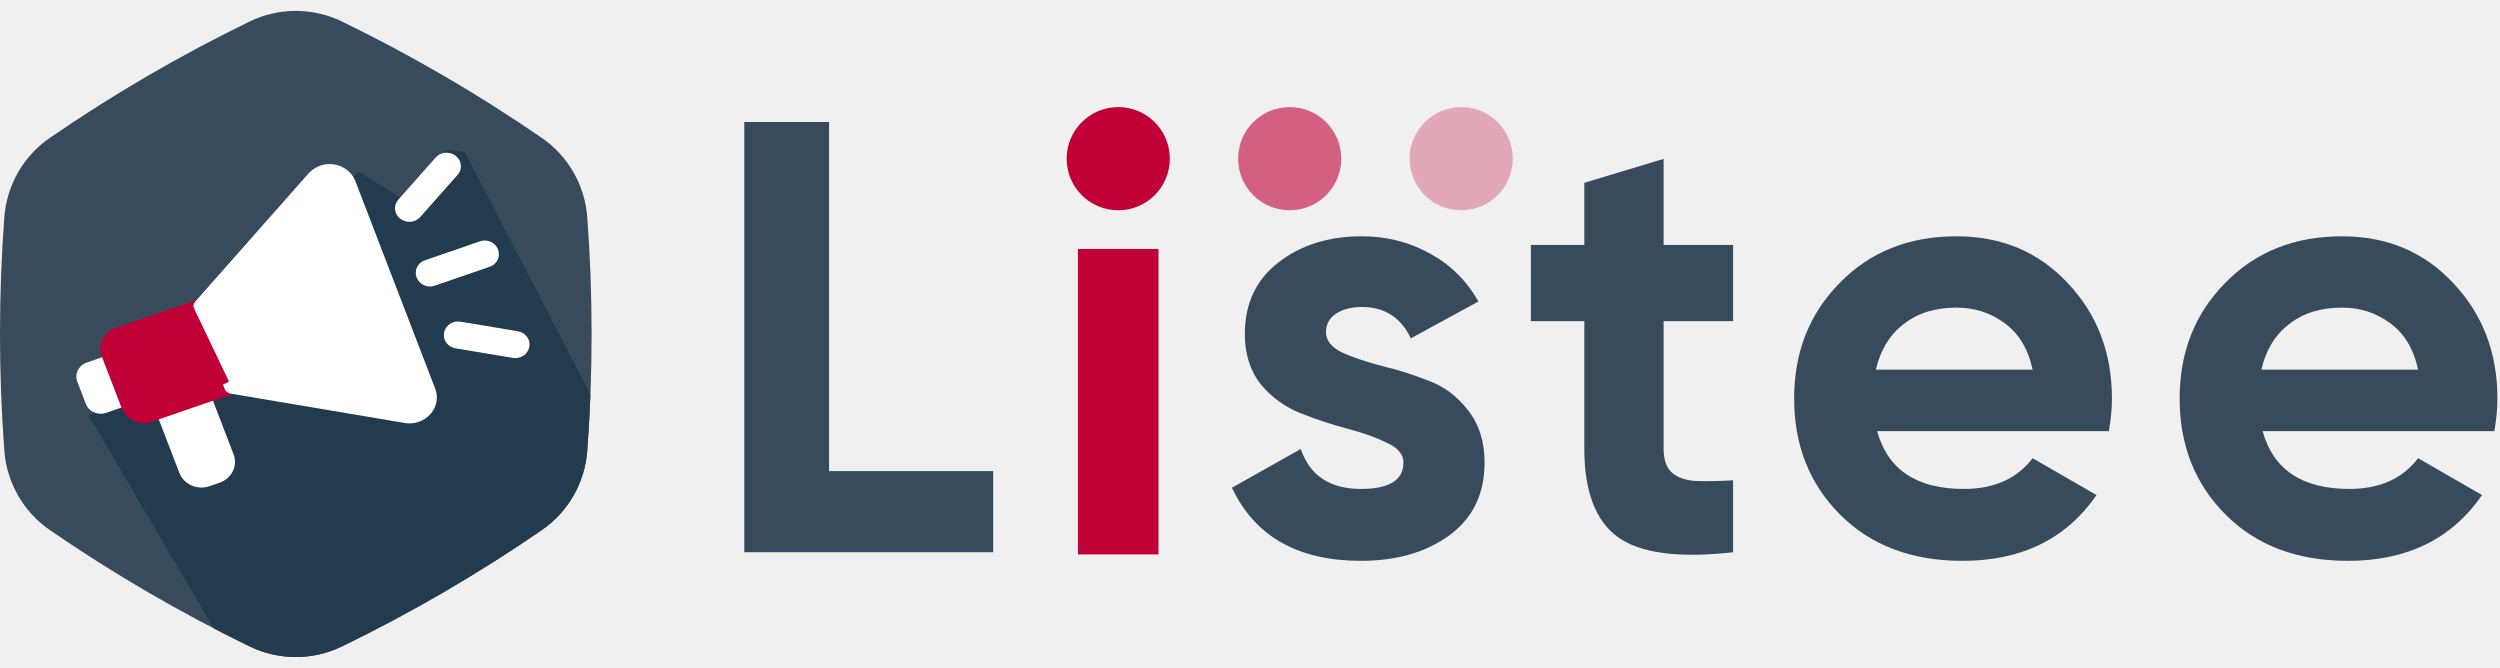
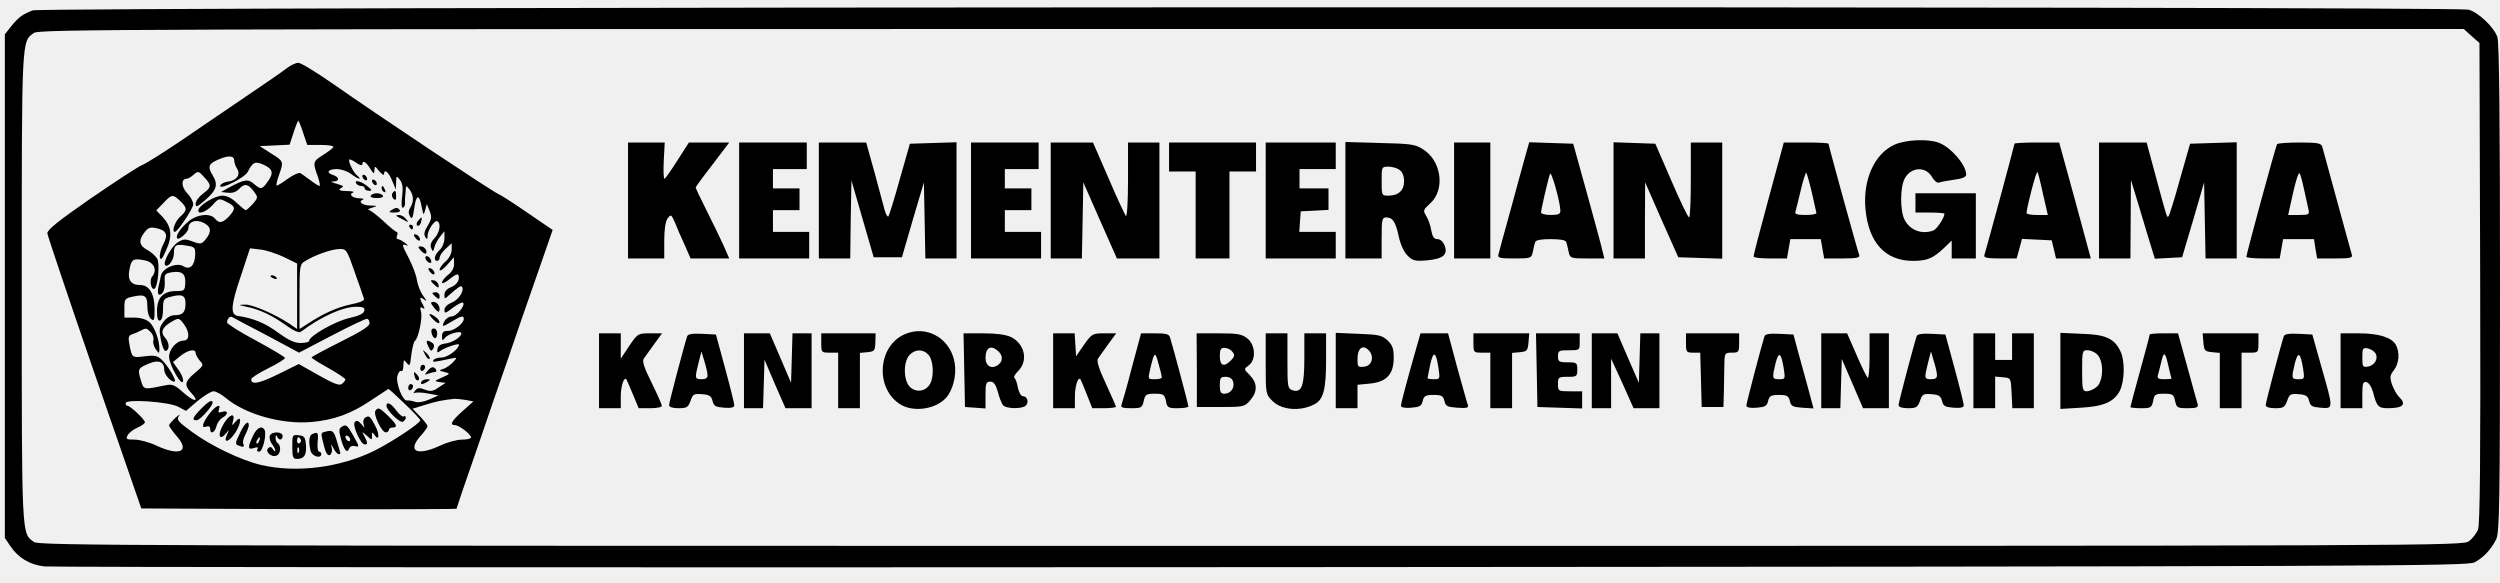
- <svg xmlns="http://www.w3.org/2000/svg" width="131" height="35" viewBox="0 0 131 35" fill="none">
-   <path d="M13.075 33.87C14.606 34.615 16.394 34.615 17.925 33.87C21.555 32.105 25.05 30.07 28.38 27.782C29.769 26.829 30.648 25.297 30.773 23.617C31.076 19.545 31.076 15.455 30.773 11.383C30.648 9.703 29.769 8.172 28.38 7.218C25.05 4.93 21.555 2.895 17.925 1.13C16.394 0.385 14.606 0.385 13.075 1.13C9.445 2.895 5.95 4.93 2.62 7.218C1.231 8.171 0.352 9.703 0.227 11.383C-0.076 15.455 -0.076 19.545 0.227 23.617C0.352 25.297 1.231 26.828 2.62 27.782C5.95 30.07 9.445 32.105 13.075 33.87Z" fill="#374B5C" />
-   <mask id="mask0_1420_1911" style="mask-type:alpha" maskUnits="userSpaceOnUse" x="0" y="0" width="31" height="35">
-     <path d="M13.075 33.87C14.606 34.615 16.394 34.615 17.925 33.87C21.555 32.105 25.05 30.07 28.38 27.782C29.769 26.829 30.648 25.297 30.773 23.617C31.076 19.545 31.076 15.455 30.773 11.383C30.648 9.703 29.769 8.172 28.38 7.218C25.05 4.93 21.555 2.895 17.925 1.13C16.394 0.385 14.606 0.385 13.075 1.13C9.445 2.895 5.95 4.93 2.62 7.218C1.231 8.171 0.352 9.703 0.227 11.383C-0.076 15.455 -0.076 19.545 0.227 23.617C0.352 25.297 1.231 26.828 2.62 27.782C5.95 30.07 9.445 32.105 13.075 33.87Z" fill="#374B5C" />
-   </mask>
-   <g mask="url(#mask0_1420_1911)">
-     <path d="M14.893 39.208L4.666 21.815L18.796 8.984L21.21 10.489L23.366 7.869L24.344 7.947L34.981 28.463L14.893 39.208Z" fill="#233B4F" />
+ <svg xmlns="http://www.w3.org/2000/svg" version="1.0" width="1035pt" height="241pt" viewBox="0 0 1035 241" preserveAspectRatio="xMidYMid meet">
+   <g transform="translate(0,241) scale(0.1,-0.1)" fill="#000000" stroke="none">
+     <path d="M135 2367 c-42 -17 -57 -27 -88 -65 l-27 -34 0 -1042 0 -1043 23 -34 c32 -48 80 -77 140 -84 29 -3 2297 -5 5042 -3 4621 3 4992 4 5020 20 37 20 68 53 89 95 14 29 16 132 16 1042 0 687 -3 1019 -11 1038 -15 42 -79 102 -119 113 -55 15 -10046 12 -10085 -3z m10097 -106 l33 -29 3 -994 c2 -732 -1 -1000 -9 -1021 -7 -15 -23 -37 -37 -47 -24 -20 -69 -20 -5041 -20 -4622 0 -5018 1 -5040 16 -52 37 -51 9 -51 1054 0 1045 -1 1017 51 1054 22 15 418 16 5041 16 l5018 0 32 -29z" />
+     <path d="M1185 2126 c-16 -13 -95 -67 -175 -121 -80 -54 -199 -136 -266 -181 -67 -45 -136 -89 -155 -97 -19 -8 -115 -71 -214 -139 -133 -92 -180 -130 -179 -144 1 -10 89 -271 195 -579 l194 -560 653 -3 c358 -1 652 0 652 2 0 2 36 109 81 237 44 129 104 304 134 389 29 85 82 239 118 341 l65 187 -104 71 c-56 39 -111 74 -121 78 -22 8 -508 332 -683 455 -69 48 -134 88 -145 88 -11 0 -33 -11 -50 -24z m70 -266 l17 -50 54 0 c30 0 54 -3 54 -8 0 -4 -18 -18 -40 -32 -45 -28 -46 -31 -25 -89 8 -22 11 -41 8 -41 -3 0 -20 10 -37 23 -17 13 -36 26 -42 30 -6 4 -30 -7 -54 -24 -23 -17 -43 -29 -45 -27 -2 2 2 22 10 43 20 57 20 57 -33 90 l-47 30 62 3 62 3 16 49 c9 28 18 50 20 50 2 0 11 -22 20 -50z m-285 -116 c0 -8 5 -23 12 -33 15 -25 -3 -49 -39 -53 -15 -2 -28 -9 -31 -16 -7 -22 102 32 114 57 20 40 30 44 63 30 41 -18 45 -35 20 -70 -24 -34 -29 -35 -58 -10 -24 21 -39 19 -104 -16 l-32 -18 29 -3 c19 -2 34 3 47 17 22 23 37 20 61 -13 17 -23 16 -25 -5 -50 -13 -14 -26 -26 -29 -26 -4 0 -21 14 -38 30 -19 19 -41 30 -59 30 -29 0 -92 -36 -99 -57 -7 -24 29 -13 57 17 27 30 28 30 59 14 38 -18 39 -28 10 -60 -27 -28 -41 -30 -58 -9 -20 24 -74 18 -109 -11 -34 -28 -56 -62 -47 -71 8 -8 46 27 46 42 0 27 28 38 60 24 34 -16 38 -37 12 -69 -17 -21 -21 -22 -54 -10 -32 12 -40 11 -63 -4 -26 -17 -62 -83 -51 -94 12 -11 36 22 36 49 0 35 8 40 53 32 34 -5 36 -8 35 -39 -2 -44 -22 -63 -49 -46 -27 17 -87 -8 -93 -40 -3 -13 -7 -35 -11 -50 -3 -16 -1 -28 4 -28 16 0 25 22 23 56 -2 29 1 32 30 37 42 6 57 -6 55 -46 -2 -30 -4 -32 -38 -32 -53 0 -79 -27 -79 -82 0 -31 4 -43 13 -40 7 2 12 21 12 47 0 41 2 44 34 52 46 12 60 5 59 -32 -1 -34 -12 -45 -47 -45 -14 0 -32 -11 -44 -27 -18 -24 -19 -34 -11 -75 5 -26 14 -47 19 -46 18 3 17 34 -1 54 -22 24 -12 46 30 69 25 14 28 14 46 -10 26 -34 26 -70 0 -70 -28 0 -60 -35 -60 -67 0 -33 53 -126 58 -101 2 9 -7 31 -20 48 l-22 31 29 24 c32 26 65 33 65 13 0 -6 8 -20 17 -31 17 -18 17 -20 -20 -51 -43 -36 -45 -51 -15 -83 37 -39 11 -38 -33 2 -35 31 -46 36 -73 30 -94 -19 -90 -20 -103 21 -14 46 -12 50 34 69 40 17 63 7 63 -26 0 -19 25 -49 42 -49 13 0 -28 69 -55 93 -17 15 -30 17 -68 12 -52 -7 -53 -6 -63 48 -6 31 -4 38 11 43 10 3 26 10 35 15 23 12 24 12 43 -7 8 -9 13 -24 10 -33 -3 -9 2 -26 10 -37 14 -19 14 -19 15 1 0 37 -20 92 -41 111 -14 12 -36 19 -63 19 l-41 0 0 40 c0 37 2 40 35 47 50 11 60 4 60 -40 0 -23 6 -45 15 -52 13 -11 15 -6 15 39 0 65 -22 101 -60 101 -38 0 -53 21 -44 65 8 42 16 47 64 37 38 -8 52 -40 30 -67 -13 -15 -4 -59 10 -50 14 9 22 102 11 124 -7 11 -25 28 -41 36 -34 18 -38 40 -11 74 15 19 23 22 50 16 41 -9 48 -28 26 -68 -9 -18 -15 -42 -13 -52 3 -15 10 -8 26 30 27 58 22 97 -15 137 l-26 27 29 30 c35 37 39 38 70 9 30 -29 30 -39 -1 -66 -20 -18 -36 -62 -21 -62 11 0 76 97 76 114 0 11 -11 32 -25 46 -25 26 -26 60 -2 60 6 0 19 8 29 17 18 16 20 15 43 -10 32 -34 31 -42 -5 -69 -16 -12 -30 -30 -30 -41 0 -17 5 -15 39 14 49 43 55 65 31 104 -22 36 -17 48 30 67 39 16 60 13 60 -8z m508 -10 c12 -8 22 -10 22 -5 0 19 15 12 32 -16 15 -24 18 -25 18 -8 1 19 2 19 20 -4 11 -13 20 -18 20 -12 0 24 19 9 33 -26 l16 -38 1 30 c1 29 1 29 16 10 11 -15 13 -33 9 -67 -4 -28 -3 -48 2 -48 5 0 10 8 10 18 -1 9 0 31 2 47 2 29 2 29 16 11 18 -24 19 -50 4 -75 -8 -12 -9 -23 -2 -36 9 -15 12 -9 18 33 8 58 21 60 31 4 7 -34 8 -35 14 -12 l7 25 12 -29 c9 -24 8 -33 -8 -60 -14 -22 -17 -36 -11 -46 8 -13 10 -12 10 3 0 24 30 68 41 61 16 -10 9 -47 -12 -70 -15 -16 -19 -29 -14 -41 8 -17 8 -17 13 2 2 11 13 31 23 44 l19 24 0 -30 c0 -17 -9 -38 -20 -48 -21 -19 -27 -45 -10 -45 6 0 10 6 10 13 0 8 11 24 25 37 l25 23 0 -26 c0 -16 -10 -36 -25 -49 -14 -12 -25 -28 -25 -35 0 -7 13 1 30 19 l29 33 1 -27 c0 -17 -9 -34 -25 -46 -14 -11 -25 -25 -25 -32 0 -6 14 0 32 15 20 17 34 23 36 16 7 -20 -7 -41 -33 -51 -15 -6 -25 -17 -25 -30 0 -19 1 -19 19 -2 39 34 50 42 54 34 10 -16 -15 -54 -43 -65 -18 -7 -30 -19 -30 -30 0 -16 4 -15 35 9 20 15 38 24 42 21 11 -11 -27 -57 -47 -57 -11 0 -24 -9 -30 -20 -13 -25 -9 -25 32 0 37 22 48 25 48 10 0 -19 -40 -50 -65 -50 -19 0 -25 -5 -25 -22 0 -19 2 -20 13 -6 12 16 67 31 67 18 0 -15 -36 -38 -65 -42 -20 -2 -31 -9 -34 -23 -2 -15 0 -17 10 -9 18 14 79 35 79 27 0 -18 -47 -53 -71 -53 -15 0 -31 -5 -34 -10 -7 -11 -2 -10 70 5 29 6 29 6 11 -14 -10 -11 -28 -24 -40 -28 -20 -6 -20 -7 4 -13 25 -7 25 -7 -10 -23 -33 -14 -33 -15 -10 -19 l25 -3 -29 -19 c-23 -16 -33 -18 -57 -9 -23 9 -31 8 -41 -5 -7 -9 -8 -13 -2 -9 6 3 31 3 55 -2 l44 -8 -38 -17 c-24 -10 -47 -14 -60 -9 -12 4 -26 6 -32 5 -18 -3 -47 72 -40 101 4 15 11 24 16 21 5 -3 9 7 9 23 1 25 2 26 14 10 12 -15 14 -11 19 35 4 28 10 54 15 57 14 10 32 95 25 120 -5 18 -3 22 6 16 10 -6 11 -3 2 13 -16 29 -14 37 6 21 11 -9 10 -4 -5 16 -12 17 -23 46 -26 65 -2 19 -18 61 -35 94 -25 47 -28 57 -14 52 15 -5 15 -4 -1 9 -11 8 -24 15 -29 15 -5 0 -7 7 -3 15 3 8 2 15 -2 15 -4 0 -29 20 -55 45 -27 25 -54 45 -60 46 -7 1 -1 5 13 9 24 8 24 8 -7 9 -33 1 -52 16 -31 24 7 3 1 6 -14 6 -29 1 -46 16 -26 24 7 3 -5 6 -27 6 -29 1 -36 4 -25 11 13 8 13 9 0 14 -45 14 -45 14 -27 15 23 1 22 18 -3 26 -32 10 -23 25 14 25 18 0 45 -9 59 -20 27 -21 51 -28 26 -7 -18 14 -42 67 -31 67 4 0 18 -7 30 -16z m-303 -388 l55 -27 0 -136 0 -135 -32 22 c-61 40 -153 80 -183 79 -30 -1 -30 -1 5 -9 53 -10 107 -36 163 -76 33 -24 55 -33 62 -28 85 64 174 104 231 104 28 0 35 -4 32 -17 -2 -11 -22 -21 -63 -30 -57 -13 -165 -74 -165 -94 0 -5 -16 -9 -35 -9 -26 0 -51 12 -94 43 -52 39 -103 60 -166 69 -32 5 -30 42 12 165 l38 115 42 -5 c24 -2 68 -17 98 -31z m294 -64 c19 -53 36 -102 38 -109 3 -7 -17 -16 -54 -23 -57 -12 -117 -39 -180 -81 l-33 -21 0 134 c0 127 1 134 23 147 38 24 110 50 142 50 29 1 31 -2 64 -97z m-367 -259 l136 -73 134 70 c74 39 140 70 147 70 6 0 11 -8 11 -18 0 -13 -34 -34 -120 -77 -66 -33 -120 -62 -120 -65 0 -3 32 -23 70 -44 39 -22 70 -43 70 -47 0 -3 -6 -12 -14 -18 -10 -9 -32 -1 -96 35 l-83 47 -87 -43 c-80 -39 -110 -44 -110 -20 0 6 32 26 70 45 39 19 70 39 70 43 0 4 -54 36 -120 72 -66 35 -120 69 -120 75 0 14 11 27 20 23 3 -2 67 -36 142 -75z m574 -285 c35 -33 64 -64 64 -68 0 -12 -113 -87 -188 -125 -143 -71 -324 -94 -471 -60 -85 20 -211 81 -289 139 -56 41 -62 49 -51 64 8 9 1 6 -14 -7 -15 -14 -27 -28 -27 -32 0 -5 14 -24 31 -44 57 -64 14 -85 -83 -40 -29 14 -70 25 -91 25 -34 0 -37 2 -28 19 6 10 24 24 41 31 16 7 30 17 30 22 0 11 -61 68 -72 68 -5 0 -8 5 -8 11 0 18 178 6 218 -15 l32 -17 48 41 c27 22 56 40 66 40 10 0 32 -12 50 -27 81 -68 232 -111 356 -100 92 8 164 34 245 89 39 26 72 47 73 48 2 0 33 -28 68 -62z m253 16 l31 -6 -45 -40 c-46 -41 -55 -58 -31 -58 16 0 66 -38 66 -51 0 -5 -17 -9 -37 -9 -21 0 -62 -11 -91 -25 -95 -44 -137 -24 -82 39 17 18 30 37 30 42 0 4 -14 22 -31 40 l-31 32 49 15 c43 14 76 21 124 26 9 0 31 -2 48 -5z" />
+     <path d="M1500 1681 c0 -5 5 -13 10 -16 6 -3 10 -2 10 4 0 5 -4 13 -10 16 -5 3 -10 2 -10 -4z" />
+     <path d="M1540 1661 c0 -5 5 -13 10 -16 6 -3 10 -2 10 4 0 5 -4 13 -10 16 -5 3 -10 2 -10 -4z" />
+     <path d="M1475 1650 c3 -5 13 -10 21 -10 8 0 14 -4 14 -10 0 -5 8 -10 18 -10 14 0 12 4 -8 20 -26 21 -56 27 -45 10z" />
+     <path d="M1580 1631 c0 -6 4 -13 10 -16 6 -3 7 1 4 9 -7 18 -14 21 -14 7z" />
+     <path d="M1624 1609 c-3 -6 -1 -16 5 -22 8 -8 11 -5 11 11 0 24 -5 28 -16 11z" />
+     <path d="M1535 1600 c-4 -6 7 -10 25 -10 18 0 29 4 25 10 -3 6 -15 10 -25 10 -10 0 -22 -4 -25 -10z" />
+     <path d="M1620 1540 c-12 -8 -9 -10 13 -10 16 0 26 4 22 10 -8 12 -16 12 -35 0z" />
+     <path d="M1641 1516 c2 -2 15 -9 29 -16 23 -12 24 -12 11 3 -7 10 -20 17 -29 17 -8 0 -13 -2 -11 -4z" />
+     <path d="M1731 1496 c-7 -8 -8 -17 -3 -20 6 -3 12 3 15 14 6 24 4 25 -12 6z" />
+     <path d="M1695 1470 c3 -5 8 -10 11 -10 2 0 4 5 4 10 0 6 -5 10 -11 10 -5 0 -7 -4 -4 -10z" />
+     <path d="M1720 1425 c7 -9 15 -13 17 -11 7 7 -7 26 -19 26 -6 0 -6 -6 2 -15z" />
+     <path d="M1740 1375 c7 -8 16 -15 21 -15 5 0 6 7 3 15 -4 8 -13 15 -21 15 -13 0 -13 -3 -3 -15z" />
+     <path d="M1762 1338 c2 -6 10 -14 16 -16 7 -2 10 2 6 12 -7 18 -28 22 -22 4z" />
+     <path d="M1780 1285 c7 -9 15 -13 17 -11 7 7 -7 26 -19 26 -6 0 -6 -6 2 -15z" />
+     <path d="M1794 1235 c8 -8 17 -15 20 -15 3 0 3 7 0 15 -4 8 -13 15 -21 15 -12 0 -12 -2 1 -15z" />
+     <path d="M1790 1196 c0 -2 7 -9 15 -16 12 -10 15 -10 15 4 0 9 -7 16 -15 16 -8 0 -15 -2 -15 -4z" />
+     <path d="M1797 1136 c10 -13 20 -20 21 -15 7 17 -7 39 -23 39 -14 0 -14 -3 2 -24z" />
+     <path d="M1793 1088 c12 -13 24 -19 26 -14 2 5 -4 15 -15 23 -28 21 -35 15 -11 -9z" />
+     <path d="M1787 1030 c3 -11 9 -20 14 -20 5 0 9 9 9 20 0 11 -6 20 -14 20 -9 0 -12 -7 -9 -20z" />
+     <path d="M1773 976 c10 -21 13 -22 21 -9 5 10 4 18 -5 24 -23 15 -28 10 -16 -15z" />
+     <path d="M1760 942 c6 -13 14 -21 18 -18 3 4 -2 14 -12 24 -18 16 -18 16 -6 -6z" />
+     <path d="M1740 884 c0 -8 5 -12 10 -9 6 3 10 10 10 16 0 5 -4 9 -10 9 -5 0 -10 -7 -10 -16z" />
+     <path d="M1769 873 c-12 -15 -12 -16 4 -10 10 4 23 7 28 7 6 0 7 5 4 10 -9 15 -21 12 -36 -7z" />
+     <path d="M1717 850 c3 -11 9 -17 15 -14 5 3 4 12 -3 20 -16 19 -18 18 -12 -6z" />
+     <path d="M1745 830 c-8 -13 5 -13 25 0 13 8 13 10 -2 10 -9 0 -20 -4 -23 -10z" />
+     <path d="M1690 804 c0 -8 5 -12 10 -9 6 3 10 10 10 16 0 5 -4 9 -10 9 -5 0 -10 -7 -10 -16z" />
+     <path d="M1120 1266 c0 -2 7 -7 16 -10 8 -3 12 -2 9 4 -6 10 -25 14 -25 6z" />
+     <path d="M832 717 c-35 -36 -39 -47 -18 -47 14 0 66 58 66 73 0 15 -18 5 -48 -26z" />
+     <path d="M1600 730 c0 -19 57 -73 68 -66 7 4 12 12 12 17 0 6 -4 8 -8 5 -5 -3 -19 8 -31 24 -21 30 -41 39 -41 20z" />
+     <path d="M866 696 c-29 -39 -34 -61 -11 -52 9 3 15 0 15 -9 0 -25 19 -17 26 10 3 14 15 30 25 36 25 13 24 32 -1 24 -15 -5 -18 -3 -14 9 11 28 -13 17 -40 -18z" />
+     <path d="M1554 709 c-9 -15 26 -89 43 -89 7 0 13 5 13 10 0 6 7 10 15 10 23 0 18 13 -18 48 -36 35 -42 37 -53 21z" />
+     <path d="M923 650 c-24 -42 -14 -67 13 -34 14 18 14 18 5 -3 -20 -41 7 -35 34 7 26 42 25 76 -1 43 -14 -17 -15 -17 -9 5 10 37 -18 26 -42 -18z" />
+     <path d="M1512 681 c-7 -4 -10 -16 -7 -27 6 -18 6 -18 -9 0 -12 14 -19 17 -27 9 -12 -12 24 -93 41 -93 13 0 13 6 -1 33 -12 22 -12 22 10 3 21 -19 21 -19 21 0 0 16 2 16 10 4 19 -30 23 1 4 36 -22 42 -26 45 -42 35z" />
+     <path d="M993 616 c-19 -38 -20 -45 -7 -50 23 -9 27 -7 21 7 -3 7 1 24 9 38 7 13 13 30 14 37 0 25 -17 11 -37 -32z" />
+     <path d="M1413 642 c-10 -6 -10 -17 -2 -47 13 -48 26 -64 34 -43 4 10 14 14 26 11 17 -5 17 -1 -7 41 -27 48 -31 51 -51 38z m37 -53 c0 -6 -4 -7 -10 -4 -5 3 -10 11 -10 16 0 6 5 7 10 4 6 -3 10 -11 10 -16z" />
+     <path d="M1047 605 c-22 -47 -22 -58 4 -50 15 5 19 4 15 -4 -4 -6 -1 -11 7 -11 15 0 32 73 22 91 -12 19 -32 8 -48 -26z m26 -20 c-3 -9 -8 -14 -10 -11 -3 3 -2 9 2 15 9 16 15 13 8 -4z" />
+     <path d="M1348 623 c-21 -5 -21 -3 -7 -58 7 -29 15 -42 24 -39 7 3 11 15 9 27 -5 22 -4 22 7 0 7 -13 16 -23 21 -23 10 0 10 -4 -6 49 -13 47 -19 52 -48 44z" />
+     <path d="M1117 606 c-3 -8 1 -22 8 -33 8 -10 14 -22 15 -28 0 -5 -5 -3 -10 5 -7 11 -12 12 -20 4 -14 -14 14 -39 35 -30 17 6 20 41 5 51 -5 3 -10 14 -9 23 0 11 3 12 6 5 7 -18 23 -16 23 2 0 19 -46 20 -53 1z" />
+     <path d="M1293 613 c-14 -5 -16 -34 -7 -70 6 -23 44 -33 44 -13 0 6 -4 10 -9 10 -5 0 -8 18 -6 40 4 40 1 43 -22 33z" />
+     <path d="M1210 561 c0 -42 3 -51 18 -51 31 0 41 15 39 55 -3 35 -6 40 -30 43 -26 3 -27 2 -27 -47z m35 30 c3 -5 1 -12 -5 -16 -5 -3 -10 1 -10 9 0 18 6 21 15 7z m-8 -53 c-3 -8 -6 -5 -6 6 -1 11 2 17 5 13 3 -3 4 -12 1 -19z" />
+     <path d="M7843 1811 c-83 -38 -131 -145 -120 -266 13 -140 82 -215 197 -215 58 0 82 10 128 53 l32 31 0 -37 0 -37 50 0 50 0 0 135 0 135 -125 0 -125 0 0 -40 0 -40 60 0 c33 0 60 -2 60 -5 0 -16 -31 -63 -45 -69 -48 -18 -97 0 -120 44 -19 37 -19 133 0 170 26 50 89 53 115 5 8 -14 20 -23 27 -21 7 3 35 8 63 12 33 4 50 11 50 21 0 40 -63 113 -113 132 -45 17 -137 13 -184 -8z" />
+     <path d="M2600 1580 l0 -240 75 0 75 0 0 73 c0 48 5 80 14 93 14 18 15 17 31 -19 8 -21 26 -62 40 -92 l24 -55 80 0 80 0 -24 55 c-14 30 -45 95 -70 144 -25 50 -45 92 -45 95 0 2 31 45 70 95 l69 91 -84 0 -83 0 -48 -75 c-26 -41 -50 -75 -53 -75 -4 0 -5 34 -3 75 l4 75 -76 0 -76 0 0 -240z" />
+     <path d="M3060 1580 l0 -240 145 0 145 0 0 55 0 55 -75 0 -75 0 0 45 0 45 55 0 55 0 0 45 0 45 -55 0 -55 0 0 40 0 40 70 0 70 0 0 55 0 55 -140 0 -140 0 0 -240z" />
+     <path d="M3390 1580 l0 -240 65 0 65 0 2 162 3 161 46 -159 46 -159 58 0 59 0 45 155 46 155 3 -157 3 -158 64 0 65 0 0 240 0 241 -97 -3 -96 -3 -42 -147 c-22 -81 -44 -150 -47 -154 -4 -3 -11 9 -16 28 -5 18 -24 88 -42 156 l-34 122 -98 0 -98 0 0 -240z" />
+     <path d="M4020 1580 l0 -240 145 0 145 0 0 55 0 55 -75 0 -75 0 0 45 0 45 55 0 55 0 0 45 0 45 -55 0 -55 0 0 40 0 40 70 0 70 0 0 55 0 55 -140 0 -140 0 0 -240z" />
+     <path d="M4350 1580 l0 -240 65 0 64 0 3 158 3 157 69 -157 70 -158 88 0 88 0 0 240 0 240 -65 0 -65 0 0 -157 c0 -87 -4 -153 -9 -147 -4 5 -37 75 -72 157 l-64 147 -87 0 -88 0 0 -240z" />
+     <path d="M4840 1760 l0 -60 55 0 55 0 0 -180 0 -180 70 0 70 0 0 180 0 180 55 0 55 0 0 60 0 60 -180 0 -180 0 0 -60z" />
+     <path d="M5240 1580 l0 -240 145 0 145 0 0 55 0 55 -76 0 -75 0 3 43 3 42 58 3 57 3 0 44 0 45 -60 0 -60 0 0 40 0 40 75 0 75 0 0 55 0 55 -145 0 -145 0 0 -240z" />
+     <path d="M5570 1581 l0 -241 75 0 75 0 0 85 c0 76 2 85 19 85 27 0 39 -19 52 -80 7 -32 21 -63 36 -78 21 -21 31 -24 79 -20 68 6 89 23 75 61 -6 16 -18 27 -30 27 -14 0 -21 10 -26 38 -3 20 -13 47 -21 59 -13 21 -12 25 17 51 63 56 47 177 -30 224 -32 21 -51 23 -178 26 l-143 4 0 -241z m225 125 c11 -8 18 -26 18 -46 0 -38 -23 -60 -65 -60 -28 0 -28 1 -28 60 0 59 0 60 28 60 16 0 37 -6 47 -14z" />
+     <path d="M6020 1580 l0 -240 75 0 75 0 0 240 0 240 -75 0 -75 0 0 -240z" />
+     <path d="M6316 1768 c-8 -29 -36 -129 -61 -223 -26 -93 -49 -178 -51 -187 -5 -16 3 -18 65 -18 69 0 71 1 77 28 3 15 7 33 10 40 2 8 24 12 64 12 40 0 62 -4 64 -12 3 -7 7 -25 10 -40 6 -27 8 -28 77 -28 l71 0 -7 28 c-3 16 -32 122 -64 238 l-58 209 -91 3 -91 3 -15 -53z m144 -230 c0 -14 -8 -18 -40 -18 -22 0 -40 5 -40 10 0 13 29 138 37 160 6 14 42 -116 43 -152z" />
+     <path d="M6680 1580 l0 -240 65 0 65 0 0 158 1 157 68 -155 69 -155 91 -3 91 -3 0 241 0 240 -65 0 -65 0 0 -155 c0 -85 -3 -155 -7 -155 -5 0 -38 69 -74 153 l-66 152 -87 3 -86 3 0 -241z" />
+     <path d="M7322 1588 c-35 -128 -63 -236 -62 -240 0 -5 31 -8 69 -8 l69 0 7 40 7 40 63 0 63 0 7 -40 7 -40 75 0 c62 0 74 3 70 15 -7 17 -127 453 -127 460 0 3 -42 5 -93 5 l-92 0 -63 -232z m179 25 c10 -43 18 -81 19 -85 0 -5 -21 -8 -46 -8 -33 0 -45 4 -41 13 2 6 12 47 22 89 10 43 21 76 23 73 2 -2 13 -39 23 -82z" />
+     <path d="M8340 1815 c0 -5 -118 -442 -125 -462 -3 -10 14 -13 65 -13 l69 0 11 40 11 41 62 -3 61 -3 9 -37 9 -38 72 0 72 0 -65 240 -66 240 -92 0 c-51 0 -93 -2 -93 -5z m118 -208 l20 -87 -44 0 c-24 0 -44 3 -44 8 1 26 40 175 45 170 2 -2 13 -43 23 -91z" />
+     <path d="M8690 1580 l0 -240 65 0 65 0 1 163 1 162 20 -65 c11 -36 33 -109 49 -163 l30 -98 57 3 56 3 46 155 45 155 3 -157 3 -158 64 0 65 0 0 240 0 241 -97 -3 -96 -3 -42 -147 c-22 -81 -44 -150 -47 -153 -7 -7 -5 -14 -54 168 l-37 137 -99 0 -98 0 0 -240z" />
+     <path d="M9427 1813 c-6 -9 -127 -455 -127 -466 0 -4 31 -7 69 -7 l69 0 7 40 7 40 64 0 64 0 6 -40 7 -40 74 0 c66 0 74 2 69 18 -3 9 -30 109 -61 222 -31 113 -58 213 -61 223 -5 14 -18 17 -94 17 -49 0 -91 -3 -93 -7z m112 -188 c7 -33 15 -70 18 -82 5 -21 2 -23 -39 -23 l-45 0 20 90 c11 50 23 87 27 83 4 -5 12 -35 19 -68z" />
+     <path d="M3745 1026 c-109 -48 -123 -216 -24 -286 58 -42 166 -24 205 35 26 40 36 101 23 148 -24 93 -119 141 -204 103z m99 -85 c20 -22 24 -88 7 -119 -17 -33 -58 -39 -84 -14 -27 27 -28 103 -2 132 23 25 57 26 79 1z" />
+     <path d="M2480 875 l0 -155 45 0 45 0 0 48 c0 43 13 83 23 72 2 -3 14 -31 27 -62 l24 -58 48 0 c26 0 48 4 48 10 0 5 -19 48 -42 95 -31 62 -40 89 -33 100 6 8 25 35 43 60 l33 45 -50 0 c-50 0 -51 -1 -86 -52 l-35 -53 0 53 0 52 -45 0 -45 0 0 -155z" />
+     <path d="M2845 1018 c-11 -32 -75 -274 -75 -285 0 -8 14 -13 39 -13 35 0 40 4 50 31 9 27 14 30 48 27 30 -2 38 -8 43 -28 5 -21 12 -25 48 -28 29 -2 42 1 42 10 0 7 -17 76 -38 153 l-38 140 -57 3 c-40 2 -59 -1 -62 -10z m84 -160 c1 -13 -7 -18 -24 -18 -29 0 -29 4 -13 68 l12 47 12 -40 c7 -22 13 -48 13 -57z" />
+     <path d="M3080 875 l0 -155 40 0 39 0 3 100 3 101 43 -101 44 -100 54 0 54 0 0 155 0 155 -40 0 -39 0 -3 -102 -3 -103 -44 103 -44 102 -54 0 -53 0 0 -155z" />
+     <path d="M3400 990 c0 -39 1 -40 35 -40 l35 0 0 -115 0 -115 45 0 45 0 0 114 0 115 32 3 c28 3 31 6 32 41 l1 37 -112 0 -113 0 0 -40z" />
+     <path d="M3992 878 l3 -153 43 -3 42 -3 0 55 c0 49 2 56 20 56 14 0 22 -11 31 -42 6 -24 16 -49 21 -55 13 -16 80 -17 95 -2 14 14 6 39 -13 39 -7 0 -16 16 -20 35 -3 19 -10 38 -14 40 -5 3 2 16 16 30 42 42 26 112 -31 140 -22 10 -62 15 -114 15 l-82 0 3 -152z m143 76 c19 -19 16 -43 -6 -57 -26 -16 -49 -1 -49 31 0 45 24 56 55 26z" />
+     <path d="M4360 875 l0 -155 45 0 45 0 0 48 c0 43 13 83 23 72 2 -3 14 -31 26 -62 l23 -58 49 0 c27 0 49 3 49 6 0 3 -19 46 -42 96 -29 62 -39 94 -32 104 5 7 24 34 42 59 l33 45 -50 0 c-48 0 -51 -2 -83 -47 l-33 -48 -3 48 -3 47 -45 0 -44 0 0 -155z" />
+     <path d="M4686 889 c-20 -78 -40 -147 -43 -155 -4 -11 5 -14 40 -14 42 0 46 2 52 30 6 27 10 30 46 30 36 0 40 -3 46 -30 5 -28 9 -30 49 -30 24 0 44 3 44 8 0 6 -61 236 -76 285 -4 14 -17 17 -62 17 l-58 0 -38 -141z m124 -41 c0 -5 -13 -8 -29 -8 -29 0 -29 0 -19 43 17 72 20 74 34 22 8 -27 14 -53 14 -57z" />
+     <path d="M4955 878 l0 -153 98 0 c96 0 100 1 123 28 31 36 30 71 -2 104 -25 25 -25 25 -5 40 32 22 29 85 -5 112 -23 18 -41 21 -118 21 l-92 0 1 -152z m143 80 c16 -16 15 -23 -4 -42 -27 -27 -44 -20 -44 19 0 27 4 35 18 35 10 0 23 -5 30 -12z m7 -128 c8 -25 -10 -50 -36 -50 -15 0 -19 7 -19 35 0 30 3 35 24 35 16 0 27 -7 31 -20z" />
+     <path d="M5240 904 c0 -125 0 -126 29 -155 38 -37 115 -43 172 -13 38 19 49 61 49 185 l0 109 -45 0 -45 0 0 -103 c0 -115 -11 -144 -48 -133 -21 7 -22 13 -22 122 l0 114 -45 0 -45 0 0 -126z" />
+     <path d="M5530 876 l0 -156 45 0 45 0 0 49 0 48 52 5 c69 7 98 39 98 107 0 38 -5 52 -26 72 -23 21 -36 24 -120 27 l-94 4 0 -156z m140 80 c20 -26 8 -61 -22 -64 -26 -3 -28 -1 -28 31 0 48 24 64 50 33z" />
+     <path d="M5866 978 c-44 -154 -66 -238 -66 -248 0 -7 16 -10 42 -8 36 3 43 7 48 28 5 21 12 25 45 25 33 0 40 -4 45 -25 5 -22 12 -25 54 -28 38 -3 47 0 43 11 -3 7 -22 77 -44 155 l-38 142 -57 0 -57 0 -15 -52z m89 -90 c7 -47 7 -48 -19 -48 -14 0 -26 2 -26 5 0 2 5 27 11 55 13 60 24 55 34 -12z" />
+     <path d="M6100 990 c0 -39 1 -40 35 -40 l35 0 0 -115 0 -115 45 0 45 0 0 114 0 115 33 3 c29 3 32 6 35 41 l3 37 -115 0 -116 0 0 -40z" />
+     <path d="M6362 878 l3 -153 93 -3 92 -3 0 36 0 35 -50 0 c-49 0 -50 1 -50 30 0 28 2 30 40 30 38 0 40 2 40 30 0 28 -2 30 -40 30 -36 0 -40 3 -40 25 0 23 4 25 45 25 45 0 45 0 45 35 l0 35 -90 0 -91 0 3 -152z" />
+     <path d="M6590 875 l0 -155 40 0 40 0 0 103 0 102 47 -102 46 -103 53 0 54 0 0 155 0 155 -40 0 -39 0 -3 -102 -3 -103 -45 103 -44 102 -53 0 -53 0 0 -155z" />
+     <path d="M6980 990 c0 -38 2 -40 30 -40 l29 0 3 -112 3 -113 45 0 45 0 2 70 c0 39 2 89 2 113 1 40 3 42 31 42 28 0 30 2 30 40 l0 40 -110 0 -110 0 0 -40z" />
+     <path d="M7305 1018 c-10 -30 -75 -277 -75 -287 0 -8 15 -11 42 -9 36 3 43 7 48 28 5 21 12 25 45 25 33 0 40 -4 45 -25 5 -22 12 -25 52 -28 l46 -3 -25 93 c-14 51 -33 120 -42 153 l-16 60 -58 3 c-40 2 -59 -1 -62 -10z m80 -135 c6 -41 6 -43 -19 -43 -30 0 -30 4 -15 67 13 50 23 44 34 -24z" />
+     <path d="M7540 875 l0 -155 40 0 39 0 3 102 3 102 44 -102 44 -102 54 0 53 0 0 155 0 155 -40 0 -40 0 0 -97 c0 -53 -4 -93 -8 -87 -5 5 -26 48 -47 97 l-38 87 -54 0 -53 0 0 -155z" />
+     <path d="M7935 1018 c-11 -32 -75 -274 -75 -285 0 -8 14 -13 39 -13 35 0 40 4 50 31 9 27 14 30 48 27 30 -2 38 -8 43 -28 5 -21 12 -25 48 -28 29 -2 42 1 42 10 0 7 -17 76 -38 153 l-38 140 -57 3 c-40 2 -59 -1 -62 -10z m84 -160 c1 -13 -7 -18 -24 -18 -29 0 -29 4 -13 68 l12 47 12 -40 c7 -22 13 -48 13 -57z" />
+     <path d="M8170 875 l0 -155 45 0 45 0 0 66 0 65 33 -3 c32 -3 32 -3 35 -65 l3 -63 44 0 45 0 0 155 0 155 -45 0 -45 0 0 -55 0 -55 -35 0 -35 0 0 55 0 55 -45 0 -45 0 0 -155z" />
+     <path d="M8530 875 l0 -158 83 5 c95 5 139 24 163 70 20 40 22 124 3 163 -26 54 -61 70 -160 73 l-89 4 0 -157z m154 66 c27 -30 24 -110 -4 -133 -12 -10 -31 -18 -41 -18 -17 0 -19 8 -19 85 0 83 1 85 23 85 13 0 32 -9 41 -19z" />
+     <path d="M8900 1025 c0 -3 -18 -70 -40 -150 -22 -80 -40 -147 -40 -150 0 -3 20 -5 44 -5 40 0 44 2 50 30 5 27 9 30 45 30 36 0 40 -3 46 -30 6 -28 10 -30 52 -30 38 0 45 3 41 18 -3 9 -22 79 -43 155 l-38 137 -59 0 c-32 0 -58 -2 -58 -5z m90 -182 c0 -2 -14 -3 -31 -3 -24 0 -29 4 -25 18 3 9 8 31 12 47 12 52 17 51 30 -5 7 -30 13 -56 14 -57z" />
+     <path d="M9122 993 c3 -35 6 -38 36 -41 l32 -3 0 -115 0 -114 45 0 45 0 0 115 0 115 35 0 c34 0 35 1 35 40 l0 40 -116 0 -115 0 3 -37z" />
+     <path d="M9455 1018 c-11 -32 -75 -274 -75 -285 0 -8 14 -13 39 -13 35 0 40 4 50 31 9 27 14 30 48 27 30 -2 38 -8 43 -28 5 -21 12 -25 48 -28 53 -4 53 -7 3 168 l-38 135 -56 3 c-40 2 -59 -1 -62 -10z m80 -135 c6 -41 6 -43 -19 -43 -30 0 -30 4 -15 67 13 50 23 44 34 -24z" />
+     <path d="M9690 875 l0 -155 45 0 45 0 0 56 c0 47 3 55 17 52 10 -2 21 -19 28 -43 14 -57 22 -65 60 -65 63 0 79 15 48 46 -10 9 -23 33 -30 52 -10 31 -9 38 8 60 21 27 25 72 8 104 -17 31 -71 48 -154 48 l-75 0 0 -155z m144 73 c14 -23 -3 -52 -33 -56 -19 -3 -21 1 -21 38 0 37 2 41 21 38 12 -2 27 -11 33 -20z" />
  </g>
-   <path d="M6.745 21.224L5.553 21.635C5.128 21.781 4.657 21.573 4.503 21.172L4.049 19.994C3.895 19.593 4.115 19.147 4.539 19.001L5.731 18.59C5.944 18.517 6.179 18.62 6.257 18.822L6.99 20.728C7.067 20.929 6.958 21.151 6.745 21.224Z" fill="white" />
-   <path d="M11.505 25.294L10.975 25.477C10.338 25.696 9.632 25.384 9.4 24.782L8.181 21.614C8.103 21.413 8.213 21.19 8.426 21.117L10.495 20.404C10.708 20.331 10.943 20.435 11.021 20.636L12.239 23.804C12.471 24.407 12.142 25.075 11.505 25.294Z" fill="white" />
-   <path d="M12.294 20.607L7.959 22.099C7.322 22.319 6.615 22.007 6.384 21.404L5.332 18.672C5.1 18.069 5.43 17.401 6.067 17.181L10.402 15.689C10.615 15.615 10.85 15.719 10.927 15.92L12.539 20.11C12.617 20.311 12.507 20.534 12.294 20.607Z" fill="#C10037" />
-   <path d="M6.105 18.407C6.027 18.206 6.137 17.983 6.35 17.91L10.3 16.55L11.632 20.011L7.681 21.371C7.469 21.445 7.233 21.341 7.156 21.14L6.105 18.407Z" fill="#C10037" />
-   <path d="M21.944 22.105C21.742 22.174 21.524 22.201 21.302 22.179C21.292 22.178 21.282 22.177 21.272 22.175L12.084 20.626C11.94 20.602 11.821 20.507 11.771 20.377L10.159 16.187C10.109 16.057 10.135 15.912 10.229 15.806L16.215 9.032C16.584 8.672 17.082 8.529 17.57 8.628C18.058 8.726 18.451 9.05 18.622 9.494L22.802 20.359C22.973 20.803 22.892 21.29 22.585 21.662C22.415 21.868 22.192 22.019 21.944 22.105Z" fill="white" />
-   <path d="M20.966 11.456C20.649 11.205 20.605 10.761 20.868 10.465L22.834 8.248C23.097 7.952 23.566 7.916 23.883 8.168C24.2 8.419 24.245 8.863 23.982 9.159L22.016 11.376C21.753 11.672 21.283 11.708 20.966 11.456Z" fill="white" />
-   <path d="M21.832 14.542C21.691 14.174 21.883 13.771 22.262 13.64L25.154 12.644C25.533 12.514 25.955 12.706 26.097 13.074C26.238 13.442 26.046 13.846 25.667 13.976L22.774 14.972C22.395 15.103 21.974 14.91 21.832 14.542Z" fill="white" />
-   <path d="M23.268 17.432C23.34 17.046 23.724 16.788 24.127 16.855L27.139 17.358C27.541 17.425 27.809 17.792 27.737 18.177C27.666 18.563 27.281 18.821 26.879 18.754L23.866 18.252C23.464 18.184 23.196 17.817 23.268 17.432Z" fill="white" />
-   <rect x="5.594" y="17.917" width="4.886" height="4.639" transform="rotate(-25.5034 5.59375 17.917)" fill="#C10037" />
-   <path d="M43.445 24.686H52.044V28.938H39V6.392H43.445V24.686Z" fill="#374B5C" />
-   <path d="M69.482 17.407C69.482 17.836 69.761 18.191 70.319 18.47C70.899 18.727 71.597 18.964 72.413 19.178C73.229 19.372 74.045 19.629 74.861 19.951C75.677 20.252 76.364 20.767 76.922 21.497C77.502 22.227 77.792 23.14 77.792 24.235C77.792 25.888 77.169 27.166 75.924 28.068C74.7 28.948 73.164 29.388 71.318 29.388C68.011 29.388 65.757 28.111 64.554 25.556L68.161 23.526C68.634 24.922 69.686 25.62 71.318 25.62C72.799 25.62 73.54 25.158 73.54 24.235C73.54 23.806 73.25 23.462 72.671 23.204C72.112 22.925 71.425 22.678 70.609 22.464C69.793 22.249 68.977 21.98 68.161 21.658C67.346 21.336 66.648 20.832 66.068 20.145C65.51 19.436 65.23 18.556 65.23 17.503C65.23 15.915 65.81 14.669 66.97 13.767C68.151 12.844 69.611 12.382 71.35 12.382C72.66 12.382 73.852 12.683 74.925 13.284C75.999 13.864 76.847 14.701 77.47 15.796L73.927 17.729C73.411 16.634 72.552 16.086 71.35 16.086C70.813 16.086 70.362 16.204 69.997 16.441C69.654 16.677 69.482 16.999 69.482 17.407Z" fill="#374B5C" />
-   <path d="M90.814 16.827H87.174V23.526C87.174 24.085 87.314 24.493 87.593 24.75C87.872 25.008 88.28 25.158 88.817 25.201C89.354 25.223 90.019 25.212 90.814 25.169V28.938C87.958 29.259 85.94 28.991 84.759 28.132C83.599 27.273 83.019 25.738 83.019 23.526V16.827H80.217V12.833H83.019V9.58L87.174 8.324V12.833H90.814V16.827Z" fill="#374B5C" />
-   <path d="M98.361 22.592C98.919 24.611 100.433 25.62 102.903 25.62C104.492 25.62 105.694 25.083 106.51 24.01L109.86 25.942C108.271 28.24 105.93 29.388 102.838 29.388C100.176 29.388 98.039 28.583 96.429 26.973C94.818 25.362 94.013 23.333 94.013 20.885C94.013 18.459 94.808 16.441 96.397 14.83C97.986 13.198 100.025 12.382 102.516 12.382C104.878 12.382 106.821 13.198 108.346 14.83C109.892 16.462 110.665 18.48 110.665 20.885C110.665 21.422 110.611 21.991 110.504 22.592H98.361ZM98.297 19.372H106.51C106.274 18.276 105.78 17.46 105.028 16.924C104.298 16.387 103.461 16.119 102.516 16.119C101.4 16.119 100.476 16.408 99.746 16.988C99.016 17.546 98.533 18.341 98.297 19.372Z" fill="#374B5C" />
-   <path d="M118.561 22.592C119.119 24.611 120.633 25.62 123.102 25.62C124.691 25.62 125.893 25.083 126.709 24.01L130.059 25.942C128.47 28.24 126.13 29.388 123.038 29.388C120.375 29.388 118.239 28.583 116.628 26.973C115.018 25.362 114.213 23.333 114.213 20.885C114.213 18.459 115.007 16.441 116.596 14.83C118.185 13.198 120.225 12.382 122.716 12.382C125.078 12.382 127.021 13.198 128.545 14.83C130.091 16.462 130.864 18.48 130.864 20.885C130.864 21.422 130.811 21.991 130.703 22.592H118.561ZM118.496 19.372H126.709C126.473 18.276 125.979 17.46 125.228 16.924C124.498 16.387 123.66 16.119 122.716 16.119C121.599 16.119 120.676 16.408 119.946 16.988C119.216 17.546 118.732 18.341 118.496 19.372Z" fill="#374B5C" />
-   <circle cx="58.596" cy="8.315" r="2.703" fill="#C10037" />
-   <circle cx="67.58" cy="8.315" r="2.703" fill="#C10037" fill-opacity="0.6" />
-   <circle cx="76.567" cy="8.315" r="2.703" fill="#C10037" fill-opacity="0.3" />
-   <rect x="56.484" y="13.047" width="4.222" height="16.003" fill="#C10037" />
</svg>
